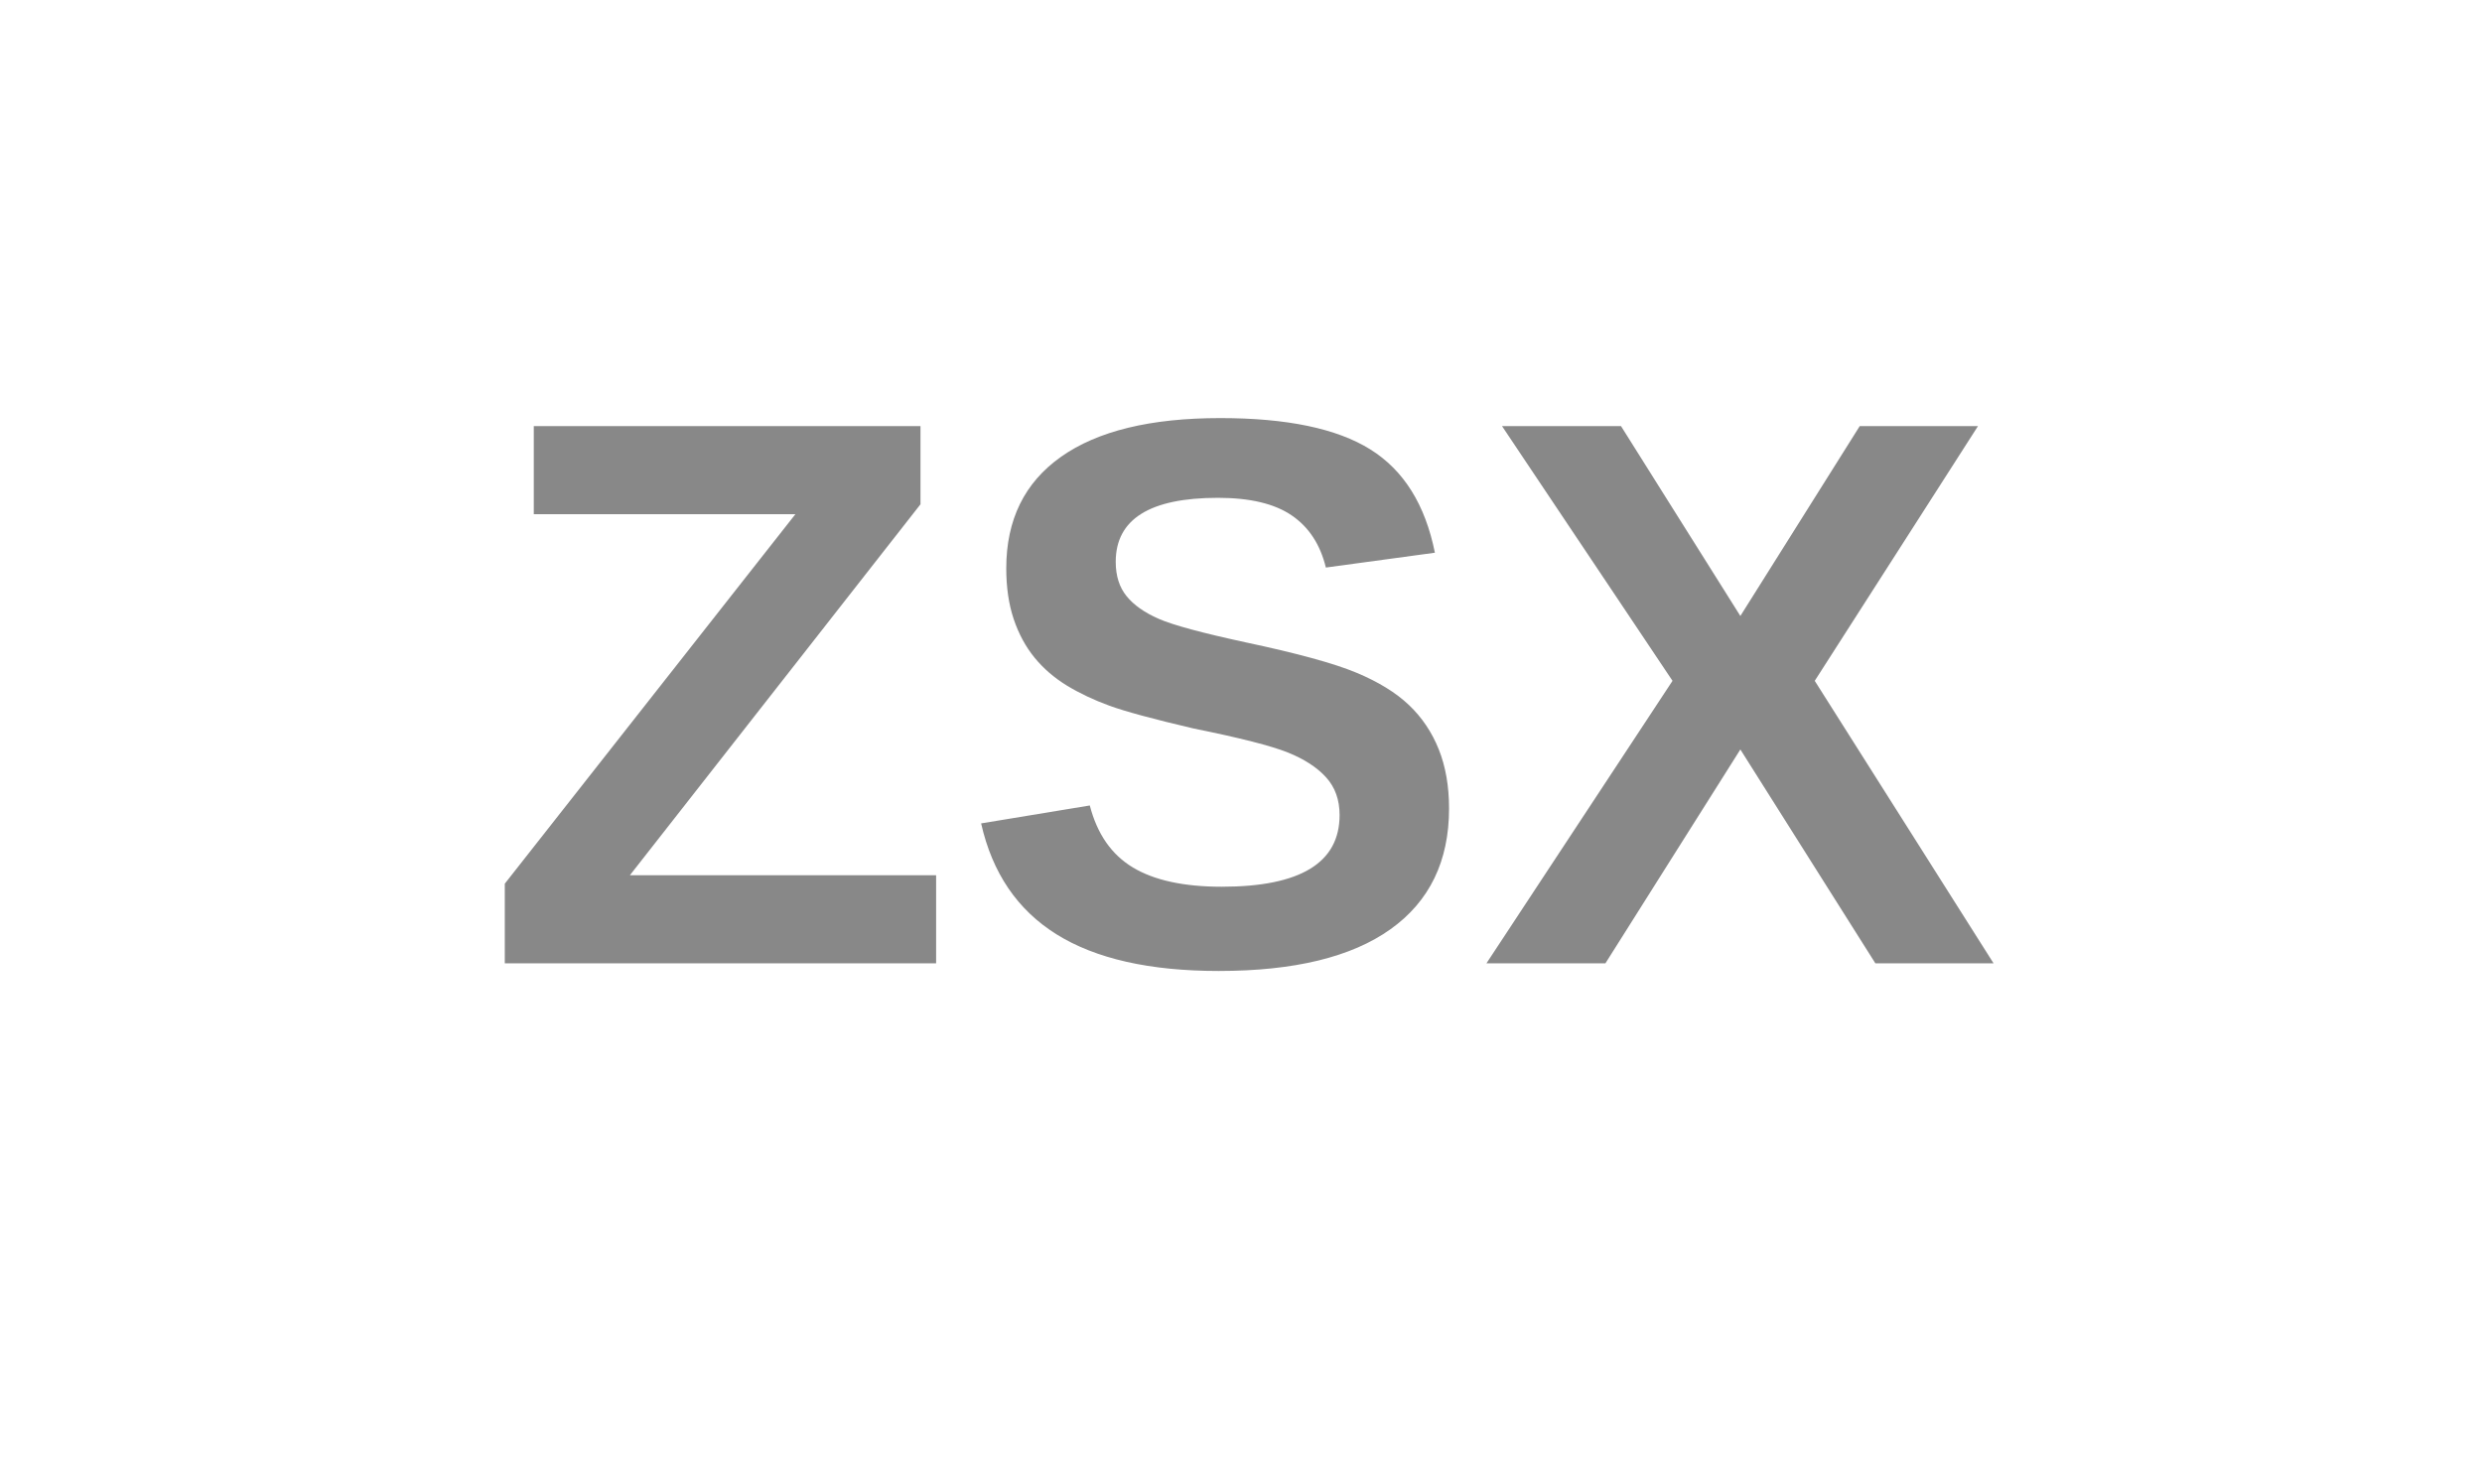
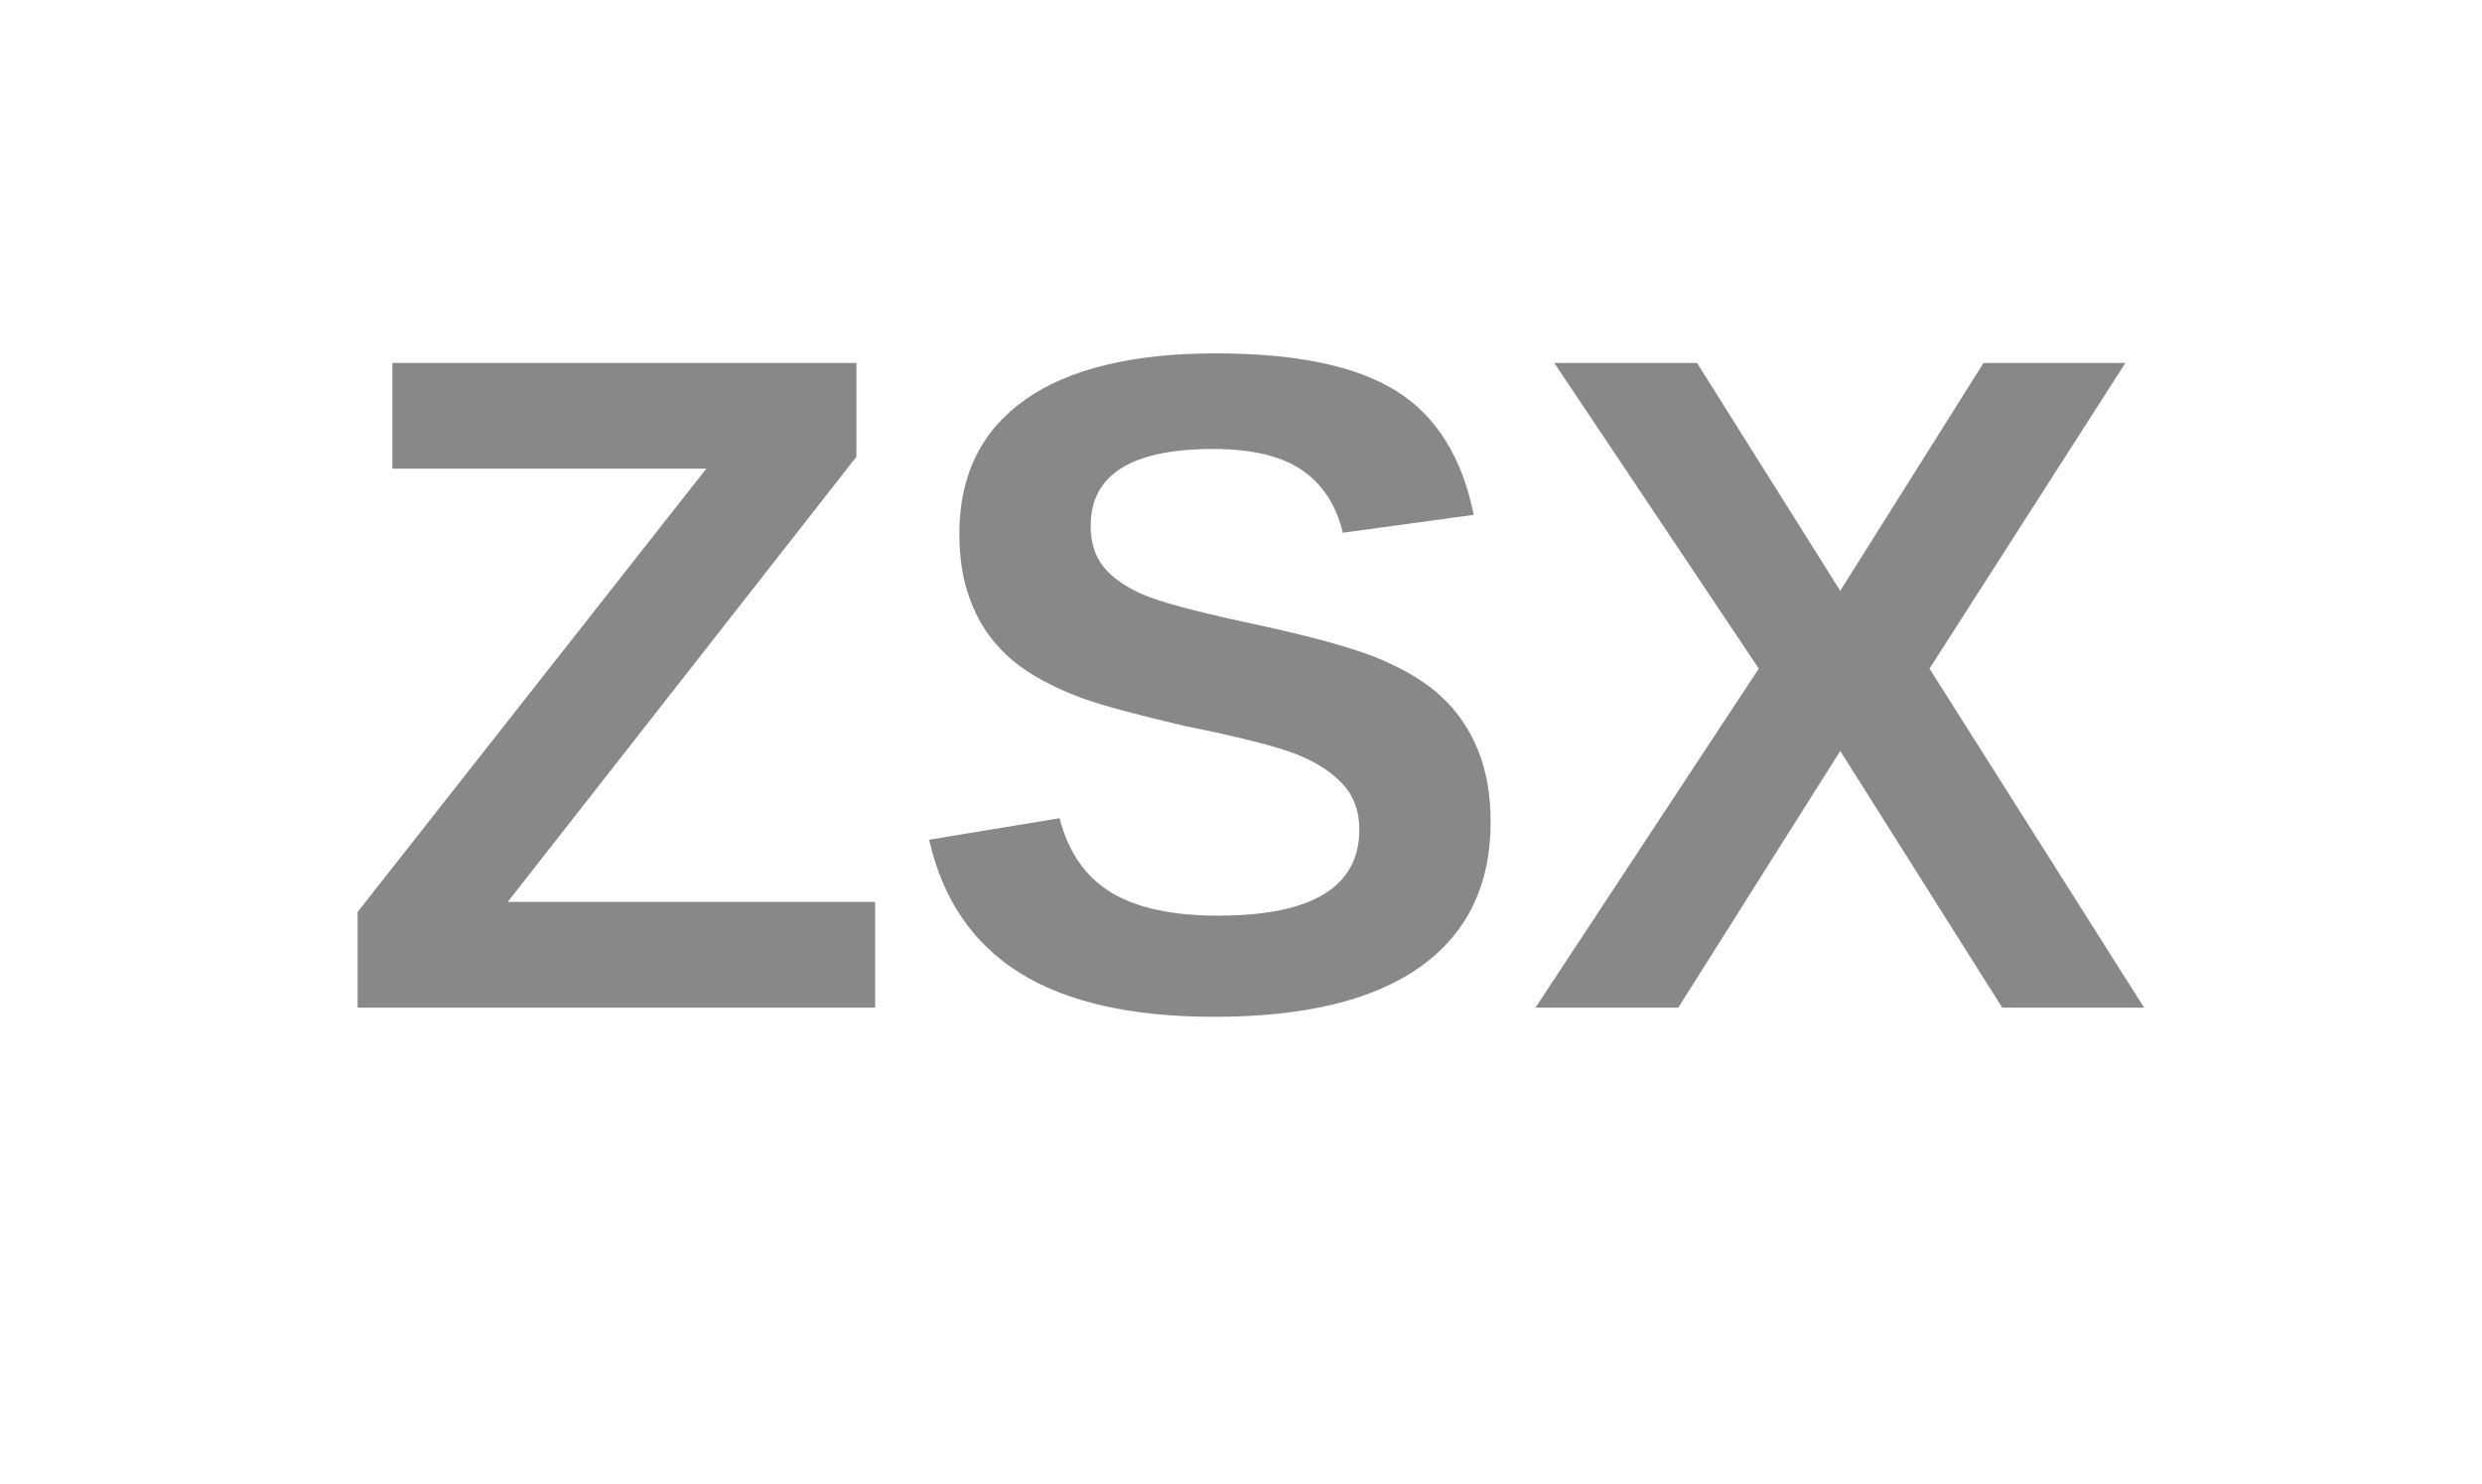
<svg xmlns="http://www.w3.org/2000/svg" version="1.1" id="图层_1" x="0px" y="0px" viewBox="0 0 635.6 380" style="enable-background:new 0 0 635.6 380;" xml:space="preserve">
  <g>
-     <text x="317.8" y="190" font-family="Arial, sans-serif" font-size="200" font-weight="bold" text-anchor="middle" dominant-baseline="middle" fill="#888">ZSX</text>
+     <text x="317.8" y="190" font-family="Arial, sans-serif" font-size="240" font-weight="bold" text-anchor="middle" dominant-baseline="middle" fill="#888">ZSX</text>
  </g>
</svg>
